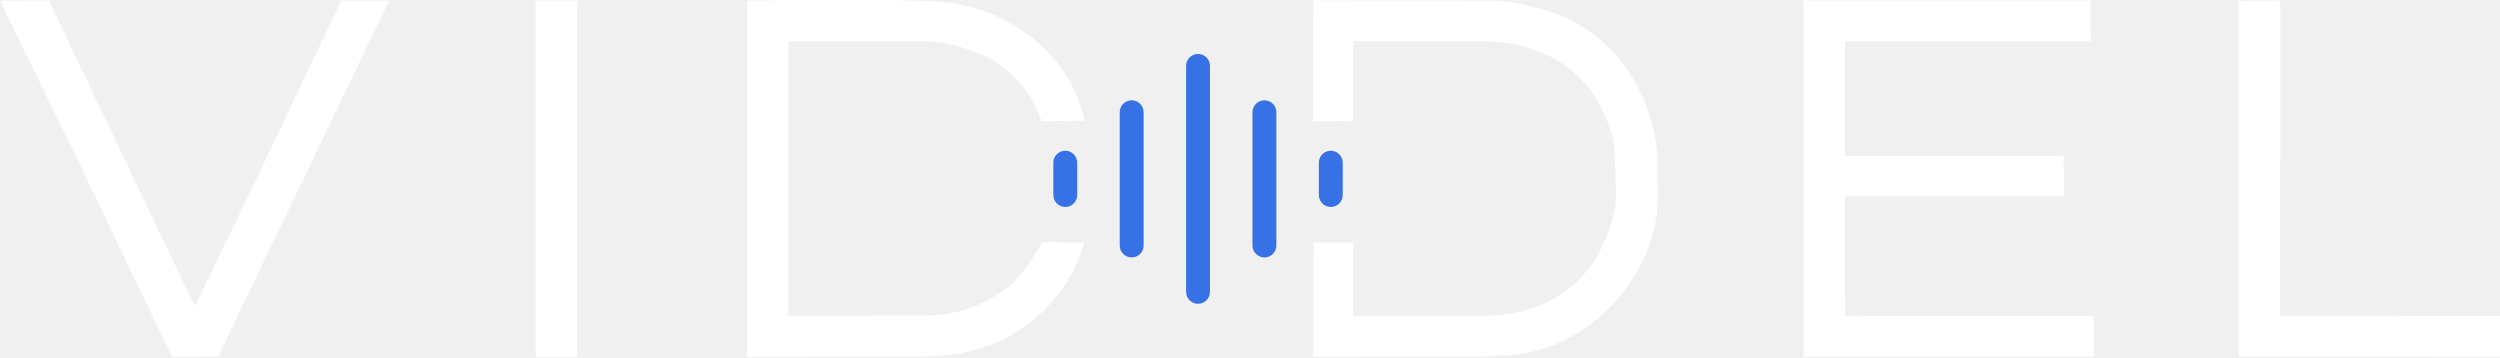
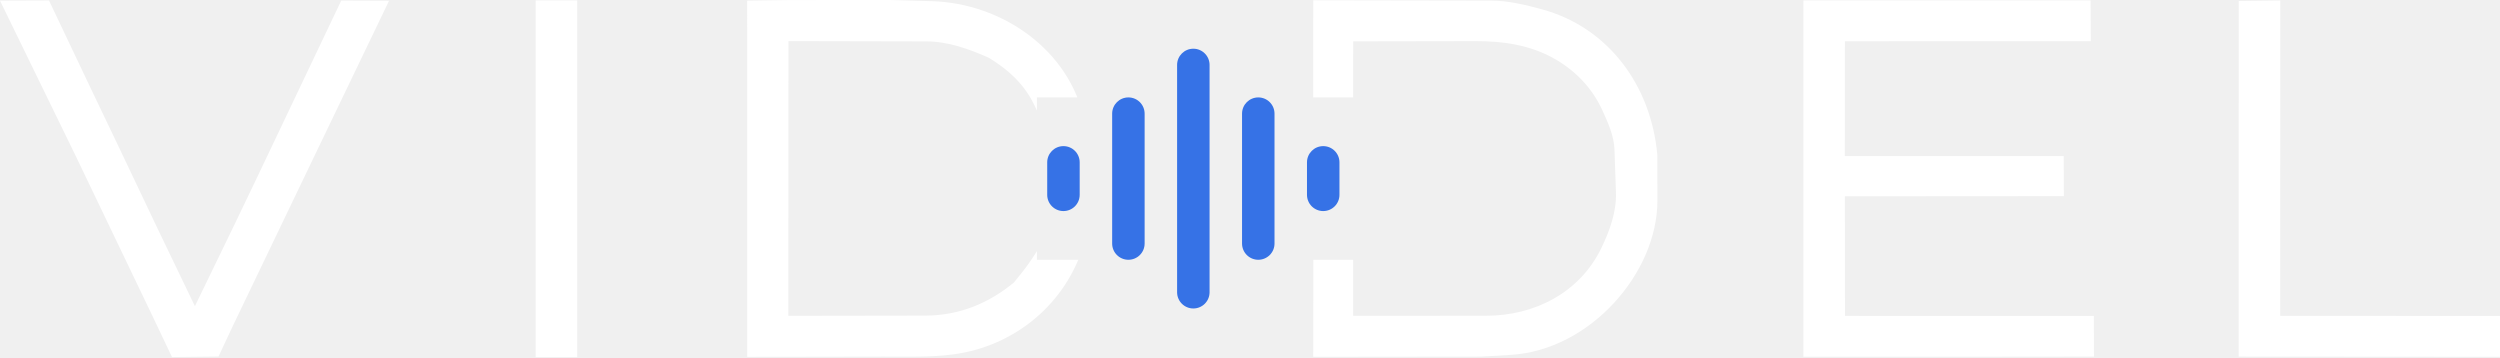
- <svg xmlns="http://www.w3.org/2000/svg" id="a" width="937.88" height="134" viewBox="0 0 937.88 134">
-   <g id="b">
-     <g id="c">
-       <path d="M347.08,118.4c12.96-.02,23.99-4.74,33.29-12.42,4.05-4.87,7.58-9.53,10.54-15.15l15.91.17c-6.7,23.05-26.28,38.92-49.22,41.95-8.64,1.14-17.25.82-26.03.84l-22.02.04-12,.02-17.23.02-.02-133.63,16.18-.22,37.14-.03,15.94.45c26.07.73,51.71,18.06,57.25,44.85l-15.91.17-3.15-6.61c-3.74-7.48-9.68-12.9-16.86-17.21-7.31-3.21-15.09-6.09-23.35-6.11l-51.75-.11-.05,103.06,51.32-.08h.02Z" fill="#ffffff" />
-       <polygon points="774.26 73.58 692.11 73.64 692.15 118.51 785.51 118.52 785.56 133.78 729.55 133.84 676.55 133.83 676.56 .15 784.29 .14 784.37 15.46 692.12 15.47 692.09 58.56 774.21 58.55 774.26 73.58" fill="#ffffff" />
-       <polygon points="937.87 118.52 937.88 133.86 857.62 133.8 839.84 133.79 839.86 .37 855.45 .18 855.42 118.5 937.87 118.52" fill="#ffffff" />
-       <polygon points="145.95 .29 131.57 30.2 120.18 53.89 106.86 81.62 87.47 122.02 81.98 133.75 64.52 133.95 57.2 118.55 28.34 58.38 0 .25 18.38 .18 34.14 33.35 44.23 54.44 59.35 86.24 73.12 114.86 87.88 84.42 96.33 66.79 128.01 .22 145.95 .29" fill="#ffffff" />
-       <rect x="200.96" y=".15" width="15.57" height="133.84" fill="#ffffff" />
-       <path d="M507.62,118.48l49.94-.03c18.24,0,35.11-8.76,43.13-25.28,3.18-6.55,5.79-13.69,5.54-20.99l-.56-16.12c-.18-5.06-2.38-9.93-4.44-14.48-3.77-8.32-9.91-14.85-17.84-19.41-9.13-5.25-19.27-6.76-29.82-6.74l-45.92.08-.04,29.86-14.95.07V8.13l.02-8.02,66.9.12c6.27.01,12.85,1.63,18.76,3.23,25.17,6.81,41.06,28.75,43.4,54.54l.04,17.21c.06,27.15-25.24,56.16-55.07,57.92l-11.15.66-62.9.07.03-22.73.03-20.15,14.92-.06v27.57l-.02-.01Z" fill="#ffffff" />
-       <path d="M404.12,73.17c0,2.47-2.01,4.48-4.48,4.48s-4.48-2.01-4.48-4.48v-12.14c0-2.47,2.01-4.48,4.48-4.48s4.48,2.01,4.48,4.48v12.14Z" fill="#3672e6" />
-       <path d="M453.93,109.49c0,2.47-2.01,4.48-4.48,4.48s-4.48-2.01-4.48-4.48V24.72c0-2.47,2.01-4.48,4.48-4.48s4.48,2.01,4.48,4.48v84.77Z" fill="#3672e6" />
-       <path d="M429.03,92.1c0,2.47-2.01,4.48-4.48,4.48s-4.48-2.01-4.48-4.48v-50c0-2.47,2.01-4.48,4.48-4.48s4.48,2.01,4.48,4.48v50Z" fill="#3672e6" />
-       <path d="M478.83,92.1c0,2.47-2.01,4.48-4.48,4.48s-4.48-2.01-4.48-4.48v-50c0-2.47,2.01-4.48,4.48-4.48s4.48,2.01,4.48,4.48v50Z" fill="#3672e6" />
-       <path d="M503.73,73.17c0,2.47-2.01,4.48-4.48,4.48s-4.48-2.01-4.48-4.48v-12.14c0-2.47,2.01-4.48,4.48-4.48s4.48,2.01,4.48,4.48v12.14Z" fill="#3672e6" />
-     </g>
+ <svg xmlns="http://www.w3.org/2000/svg" width="937.88" height="134" viewBox="0 0 937.88 134">
+   <defs>
+     <clipPath id="open-d-apertures" clipPathUnits="userSpaceOnUse">
+       <path clip-rule="evenodd" d="M0 0h937.88v134H0zM389 36.545h19v9.5h-19zM389 90h19v7.455h-19zM491 36.545h18v9.5h-18zM491 90h18v7.455h-18z" />
+     </clipPath>
+   </defs>
+   <g fill="#ffffff" clip-path="url(#open-d-apertures)">
+     <path d="M347.08,118.4c12.96-.02,23.99-4.74,33.29-12.42,4.05-4.87,7.58-9.53,10.54-15.15l15.91.17c-6.7,23.05-26.28,38.92-49.22,41.95-8.64,1.14-17.25.82-26.03.84l-22.02.04-12,.02-17.23.02-.02-133.63,16.18-.22,37.14-.03,15.94.45c26.07.73,51.71,18.06,57.25,44.85l-15.91.17-3.15-6.61c-3.74-7.48-9.68-12.9-16.86-17.21-7.31-3.21-15.09-6.09-23.35-6.11l-51.75-.11-.05,103.06,51.32-.08h.02Z" />
+     <polygon points="774.26 73.58 692.11 73.64 692.15 118.51 785.51 118.52 785.56 133.78 729.55 133.84 676.55 133.83 676.56 .15 784.29 .14 784.37 15.46 692.12 15.47 692.09 58.56 774.21 58.55 774.26 73.58" />
+     <polygon points="937.87 118.52 937.88 133.86 857.62 133.8 839.84 133.79 839.86 .37 855.45 .18 855.42 118.5 937.87 118.52" />
+     <polygon points="145.95 .29 131.57 30.2 120.18 53.89 106.86 81.62 87.47 122.02 81.98 133.75 64.52 133.95 57.2 118.55 28.34 58.38 0 .25 18.38 .18 34.14 33.35 44.23 54.44 59.35 86.24 73.12 114.86 87.88 84.42 96.33 66.79 128.01 .22 145.95 .29" />
+     <rect x="200.96" y=".15" width="15.57" height="133.84" />
+     <path d="M507.62,118.48l49.94-.03c18.24,0,35.11-8.76,43.13-25.28,3.18-6.55,5.79-13.69,5.54-20.99l-.56-16.12c-.18-5.06-2.38-9.93-4.44-14.48-3.77-8.32-9.91-14.85-17.84-19.41-9.13-5.25-19.27-6.76-29.82-6.74l-45.92.08-.04,29.86-14.95.07V8.13l.02-8.02,66.9.12c6.27.01,12.85,1.63,18.76,3.23,25.17,6.81,41.06,28.75,43.4,54.54l.04,17.21c.06,27.15-25.24,56.16-55.07,57.92l-11.15.66-62.9.07.03-22.73.03-20.15,14.92-.06v27.57l-.02-.01Z" />
+   </g>
+   <g fill="#3672e6" transform="matrix(6.090909 0 0 6.090909 45.68182 6.090909)">
+     <path d="M62 5c-.552 0-1 .448-1 1v8c0 .552.448 1 1 1s1-.448 1-1V6c0-.552-.448-1-1-1Z" />
+     <path d="M70 5c-.552 0-1 .448-1 1v8c0 .552.448 1 1 1s1-.448 1-1V6c0-.552-.448-1-1-1Z" />
+     <path d="M74 8c-.552 0-1 .448-1 1v2c0 .552.448 1 1 1s1-.448 1-1V9c0-.552-.448-1-1-1Z" />
+     <path d="M58 8c-.552 0-1 .448-1 1v2c0 .552.448 1 1 1s1-.448 1-1V9c0-.552-.448-1-1-1Z" />
+     <path d="M66 2c-.552 0-1 .448-1 1v14c0 .552.448 1 1 1s1-.448 1-1V3c0-.552-.448-1-1-1Z" />
  </g>
</svg>
